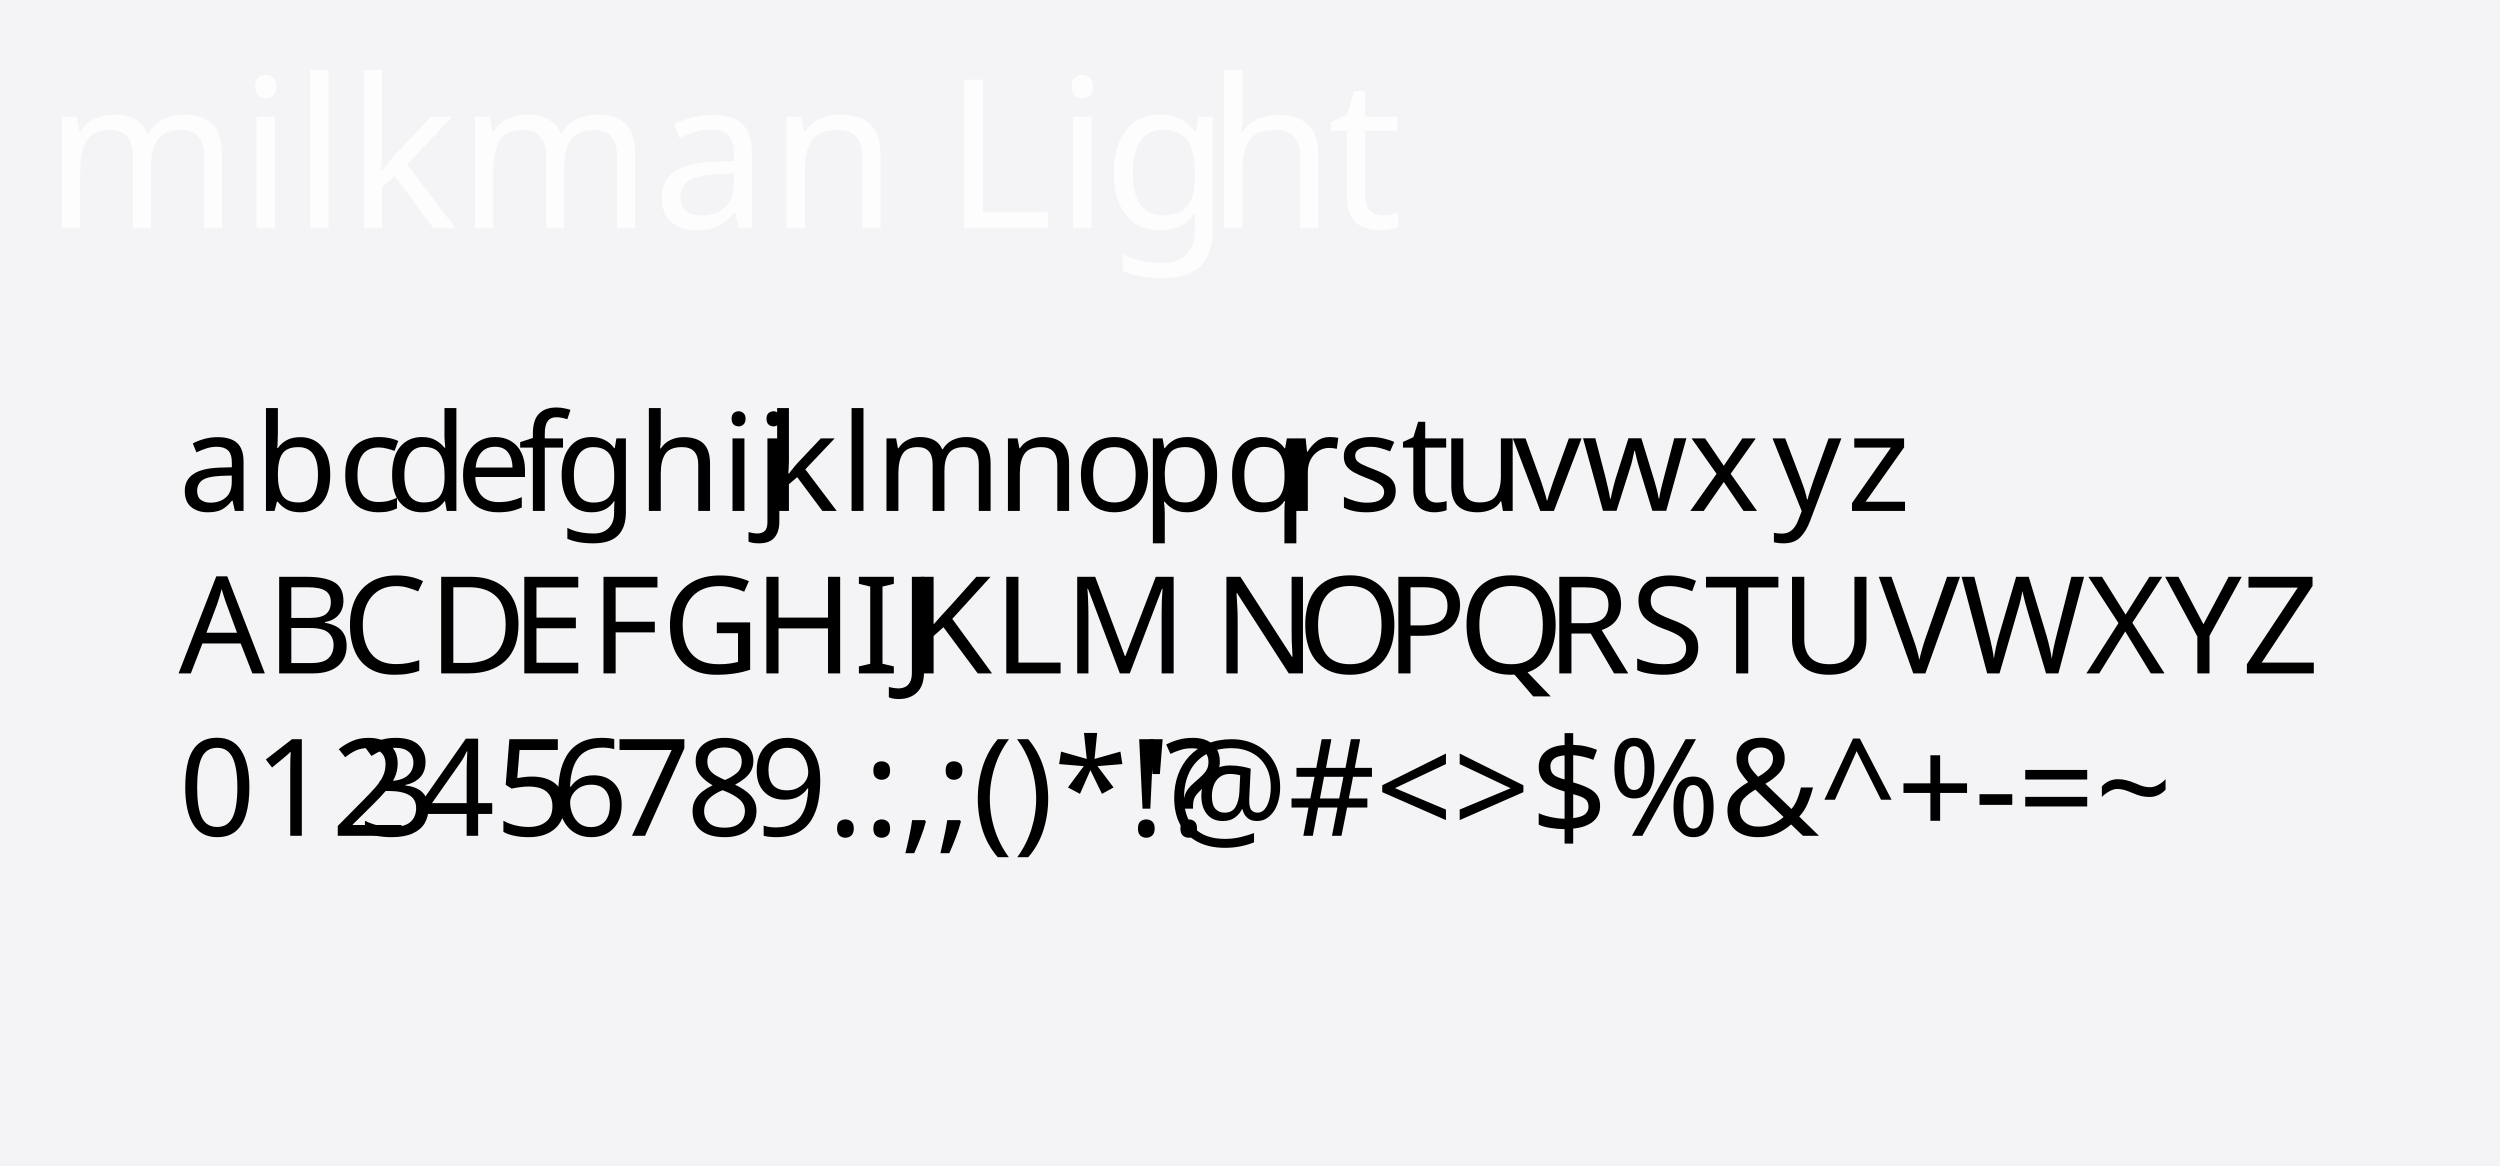
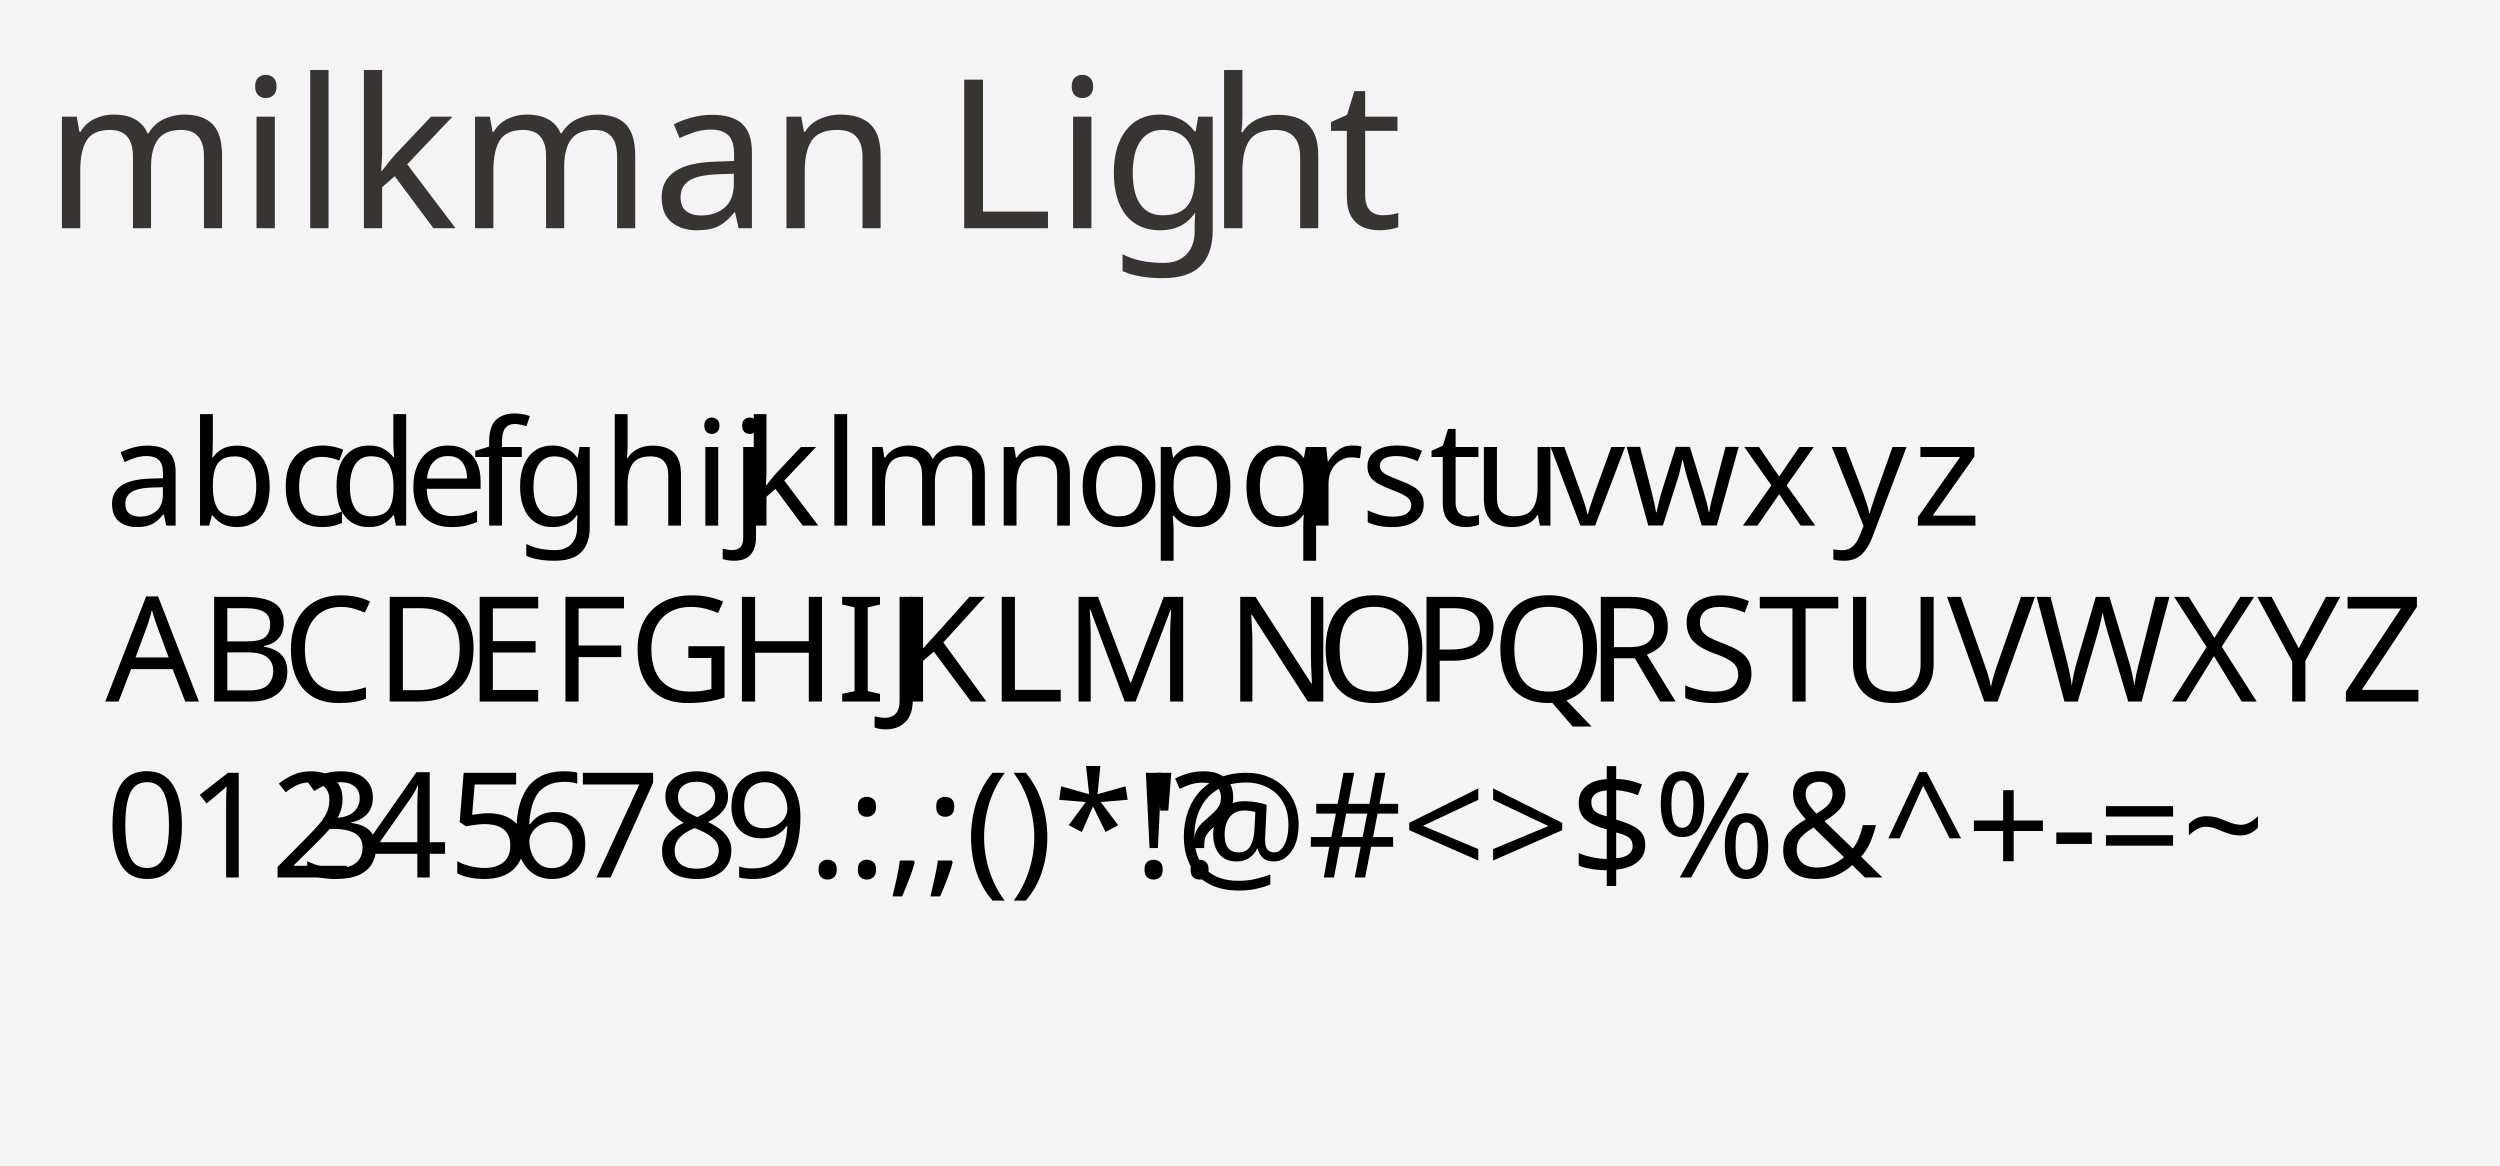
<svg xmlns="http://www.w3.org/2000/svg" viewBox="0 0 341 159">
  <defs>
-     <style>.cls-1{fill:#f8f6fb;opacity:0.5;}.cls-2{opacity:0.8;}.cls-3{font-size:28.39px;fill:#fff;}.cls-3,.cls-8{font-family:MilkmanLight, Milkman;}.cls-4{letter-spacing:-0.01em;}.cls-5{letter-spacing:-0.02em;}.cls-6{letter-spacing:-0.01em;}.cls-7{letter-spacing:0em;}.cls-8{font-size:18.46px;}.cls-9{letter-spacing:-0.02em;}.cls-10{letter-spacing:-0.02em;}.cls-11{letter-spacing:0em;}.cls-12{letter-spacing:0em;}.cls-13{letter-spacing:-0.04em;}.cls-14{letter-spacing:-0.02em;}.cls-15{letter-spacing:-0.02em;}.cls-16{letter-spacing:0em;}.cls-17{letter-spacing:-0.02em;}.cls-18{letter-spacing:-0.01em;}.cls-19{letter-spacing:-0.04em;}.cls-20{letter-spacing:0.01em;}.cls-21{letter-spacing:-0.02em;}.cls-22{letter-spacing:0em;}.cls-23{letter-spacing:-0.01em;}.cls-24{letter-spacing:0.01em;}.cls-25{letter-spacing:-0.04em;}.cls-26{letter-spacing:-0.03em;}.cls-27{letter-spacing:-0.05em;}.cls-28{font-family:MyriadPro-Regular, Myriad Pro;}</style>
+     <style>.cls-1{fill:#f8f6fb;opacity:0.5;}.cls-2{opacity:0.8;}.cls-3{font-size:28.39px;fill:#070400;}.cls-3,.cls-8{font-family:MilkmanLight, Milkman;}.cls-4{letter-spacing:-0.01em;}.cls-5{letter-spacing:-0.02em;}.cls-6{letter-spacing:-0.01em;}.cls-7{letter-spacing:0em;}.cls-8{font-size:20px;}.cls-9{letter-spacing:-0.02em;}.cls-10{letter-spacing:-0.02em;}.cls-11{letter-spacing:0em;}.cls-12{letter-spacing:0em;}.cls-13{letter-spacing:-0.04em;}.cls-14{letter-spacing:-0.02em;}.cls-15{letter-spacing:-0.02em;}.cls-16{letter-spacing:-0.02em;}.cls-17{letter-spacing:-0.01em;}.cls-18{letter-spacing:-0.04em;}.cls-19{letter-spacing:0.01em;}.cls-20{letter-spacing:-0.02em;}.cls-21{letter-spacing:-0.01em;}.cls-22{letter-spacing:0.01em;}.cls-23{letter-spacing:-0.04em;}.cls-24{letter-spacing:-0.03em;}.cls-25{letter-spacing:-0.05em;}.cls-26{font-family:MyriadPro-Regular, Myriad Pro;}</style>
  </defs>
  <g id="Calque_2" data-name="Calque 2">
    <g id="Calque_6" data-name="Calque 6">
      <rect class="cls-1" width="341" height="159" />
      <g class="cls-2">
        <text class="cls-3" transform="translate(6.04 31.13)">milkman <tspan class="cls-4" x="122.73" y="0">L</tspan>
          <tspan class="cls-5" x="137.92" y="0">i</tspan>
          <tspan x="144.33" y="0">g</tspan>
          <tspan class="cls-6" x="158.52" y="0">h</tspan>
          <tspan class="cls-7" x="175.06" y="0">t</tspan>
        </text>
      </g>
-       <text class="cls-8" transform="translate(24.36 69.69)">abc<tspan class="cls-9" x="28.11" y="0">d</tspan>
-         <tspan class="cls-10" x="37.78" y="0">e</tspan>
-         <tspan class="cls-11" x="46.31" y="0">f</tspan>
-         <tspan x="51.23" y="0">ghij</tspan>
-         <tspan class="cls-12" x="80.08" y="0">k</tspan>
-         <tspan x="90.23" y="0">lm</tspan>
-         <tspan class="cls-13" x="111.56" y="0">n</tspan>
-         <tspan class="cls-14" x="122.06" y="0">o</tspan>
-         <tspan x="131.33" y="0">pq</tspan>
-         <tspan class="cls-15" x="150.84" y="0">r</tspan>
-         <tspan class="cls-16" x="158" y="0">s</tspan>
-         <tspan class="cls-17" x="166.71" y="0">t</tspan>
-         <tspan class="cls-18" x="172.14" y="0">u</tspan>
-         <tspan x="181.99" y="0">vwx</tspan>
-         <tspan class="cls-19" x="217.4" y="0">y</tspan>
-         <tspan class="cls-16" x="227.53" y="0">z</tspan>
-         <tspan class="cls-20" x="0" y="22.16">A</tspan>
-         <tspan x="11.92" y="22.16">B</tspan>
-         <tspan class="cls-21" x="22.25" y="22.16">C</tspan>
-         <tspan class="cls-9" x="34.02" y="22.16">D</tspan>
-         <tspan class="cls-22" x="45.36" y="22.16">E</tspan>
-         <tspan class="cls-23" x="56.16" y="22.16">F</tspan>
-         <tspan class="cls-10" x="65.9" y="22.16">G</tspan>
-         <tspan x="78.38" y="22.16">HIJ</tspan>
-         <tspan class="cls-24" x="99.53" y="22.16">K</tspan>
-         <tspan x="111.1" y="22.16">LM</tspan>
-         <tspan class="cls-25" x="141.13" y="22.16">N</tspan>
-         <tspan class="cls-9" x="152.55" y="22.16">O</tspan>
-         <tspan x="164.58" y="22.16">P</tspan>
-         <tspan class="cls-9" x="174.55" y="22.16">Q</tspan>
-         <tspan x="186.53" y="22.16">RSTUVWXYZ</tspan>
-         <tspan class="cls-9" x="0" y="44.31">0</tspan>
-         <tspan class="cls-22" x="10.26" y="44.31">12</tspan>
-         <tspan class="cls-26" x="24.59" y="44.31">3</tspan>
-         <tspan x="32.59" y="44.31">45</tspan>
-         <tspan class="cls-27" x="50.75" y="44.31">6</tspan>
-         <tspan x="59.33" y="44.31">7</tspan>
-         <tspan class="cls-14" x="69.2" y="44.31">8</tspan>
-         <tspan x="77.93" y="44.31">9.:,;()*!?</tspan>
-         <tspan class="cls-28" x="131.27" y="44.31">'</tspan>
-         <tspan x="134.74" y="44.31">@#&lt;&gt;$%&amp;^+-=~ </tspan>
+       <text class="cls-8" transform="translate(14.36 71.69)">abc<tspan class="cls-9" x="30.45" y="0">d</tspan>
+         <tspan class="cls-10" x="40.93" y="0">e</tspan>
+         <tspan class="cls-11" x="50.17" y="0">f</tspan>
+         <tspan x="55.49" y="0">ghij</tspan>
+         <tspan class="cls-12" x="86.75" y="0">k</tspan>
+         <tspan x="97.74" y="0">lm</tspan>
+         <tspan class="cls-13" x="120.84" y="0">n</tspan>
+         <tspan class="cls-14" x="132.22" y="0">o</tspan>
+         <tspan x="142.26" y="0">pq</tspan>
+         <tspan class="cls-15" x="163.4" y="0">r</tspan>
+         <tspan x="171.15" y="0">s</tspan>
+         <tspan class="cls-16" x="180.59" y="0">t</tspan>
+         <tspan class="cls-17" x="186.46" y="0">u</tspan>
+         <tspan x="197.14" y="0">vwx</tspan>
+         <tspan class="cls-18" x="235.49" y="0">y</tspan>
+         <tspan x="246.46" y="0">z</tspan>
+         <tspan class="cls-19" x="0" y="24">A</tspan>
+         <tspan x="12.91" y="24">B</tspan>
+         <tspan class="cls-20" x="24.1" y="24">C</tspan>
+         <tspan class="cls-9" x="36.86" y="24">D</tspan>
+         <tspan x="49.13" y="24">E</tspan>
+         <tspan class="cls-21" x="60.83" y="24">F</tspan>
+         <tspan class="cls-10" x="71.39" y="24">G</tspan>
+         <tspan x="84.9" y="24">HIJ</tspan>
+         <tspan class="cls-22" x="107.81" y="24">K</tspan>
+         <tspan x="120.34" y="24">LM</tspan>
+         <tspan class="cls-23" x="152.87" y="24">N</tspan>
+         <tspan class="cls-9" x="165.24" y="24">O</tspan>
+         <tspan x="178.28" y="24">P</tspan>
+         <tspan class="cls-9" x="189.07" y="24">Q</tspan>
+         <tspan x="202.05" y="24">RSTUVWXYZ</tspan>
+         <tspan class="cls-9" x="0" y="48">0</tspan>
+         <tspan x="11.11" y="48">12</tspan>
+         <tspan class="cls-24" x="26.64" y="48">3</tspan>
+         <tspan x="35.3" y="48">45</tspan>
+         <tspan class="cls-25" x="54.97" y="48">6</tspan>
+         <tspan x="64.27" y="48">7</tspan>
+         <tspan class="cls-14" x="74.96" y="48">8</tspan>
+         <tspan x="84.41" y="48">9.:,;()*!?</tspan>
+         <tspan class="cls-26" x="142.2" y="48">'</tspan>
+         <tspan x="145.96" y="48">@#&lt;&gt;$%&amp;^+-=~ </tspan>
      </text>
    </g>
  </g>
</svg>
